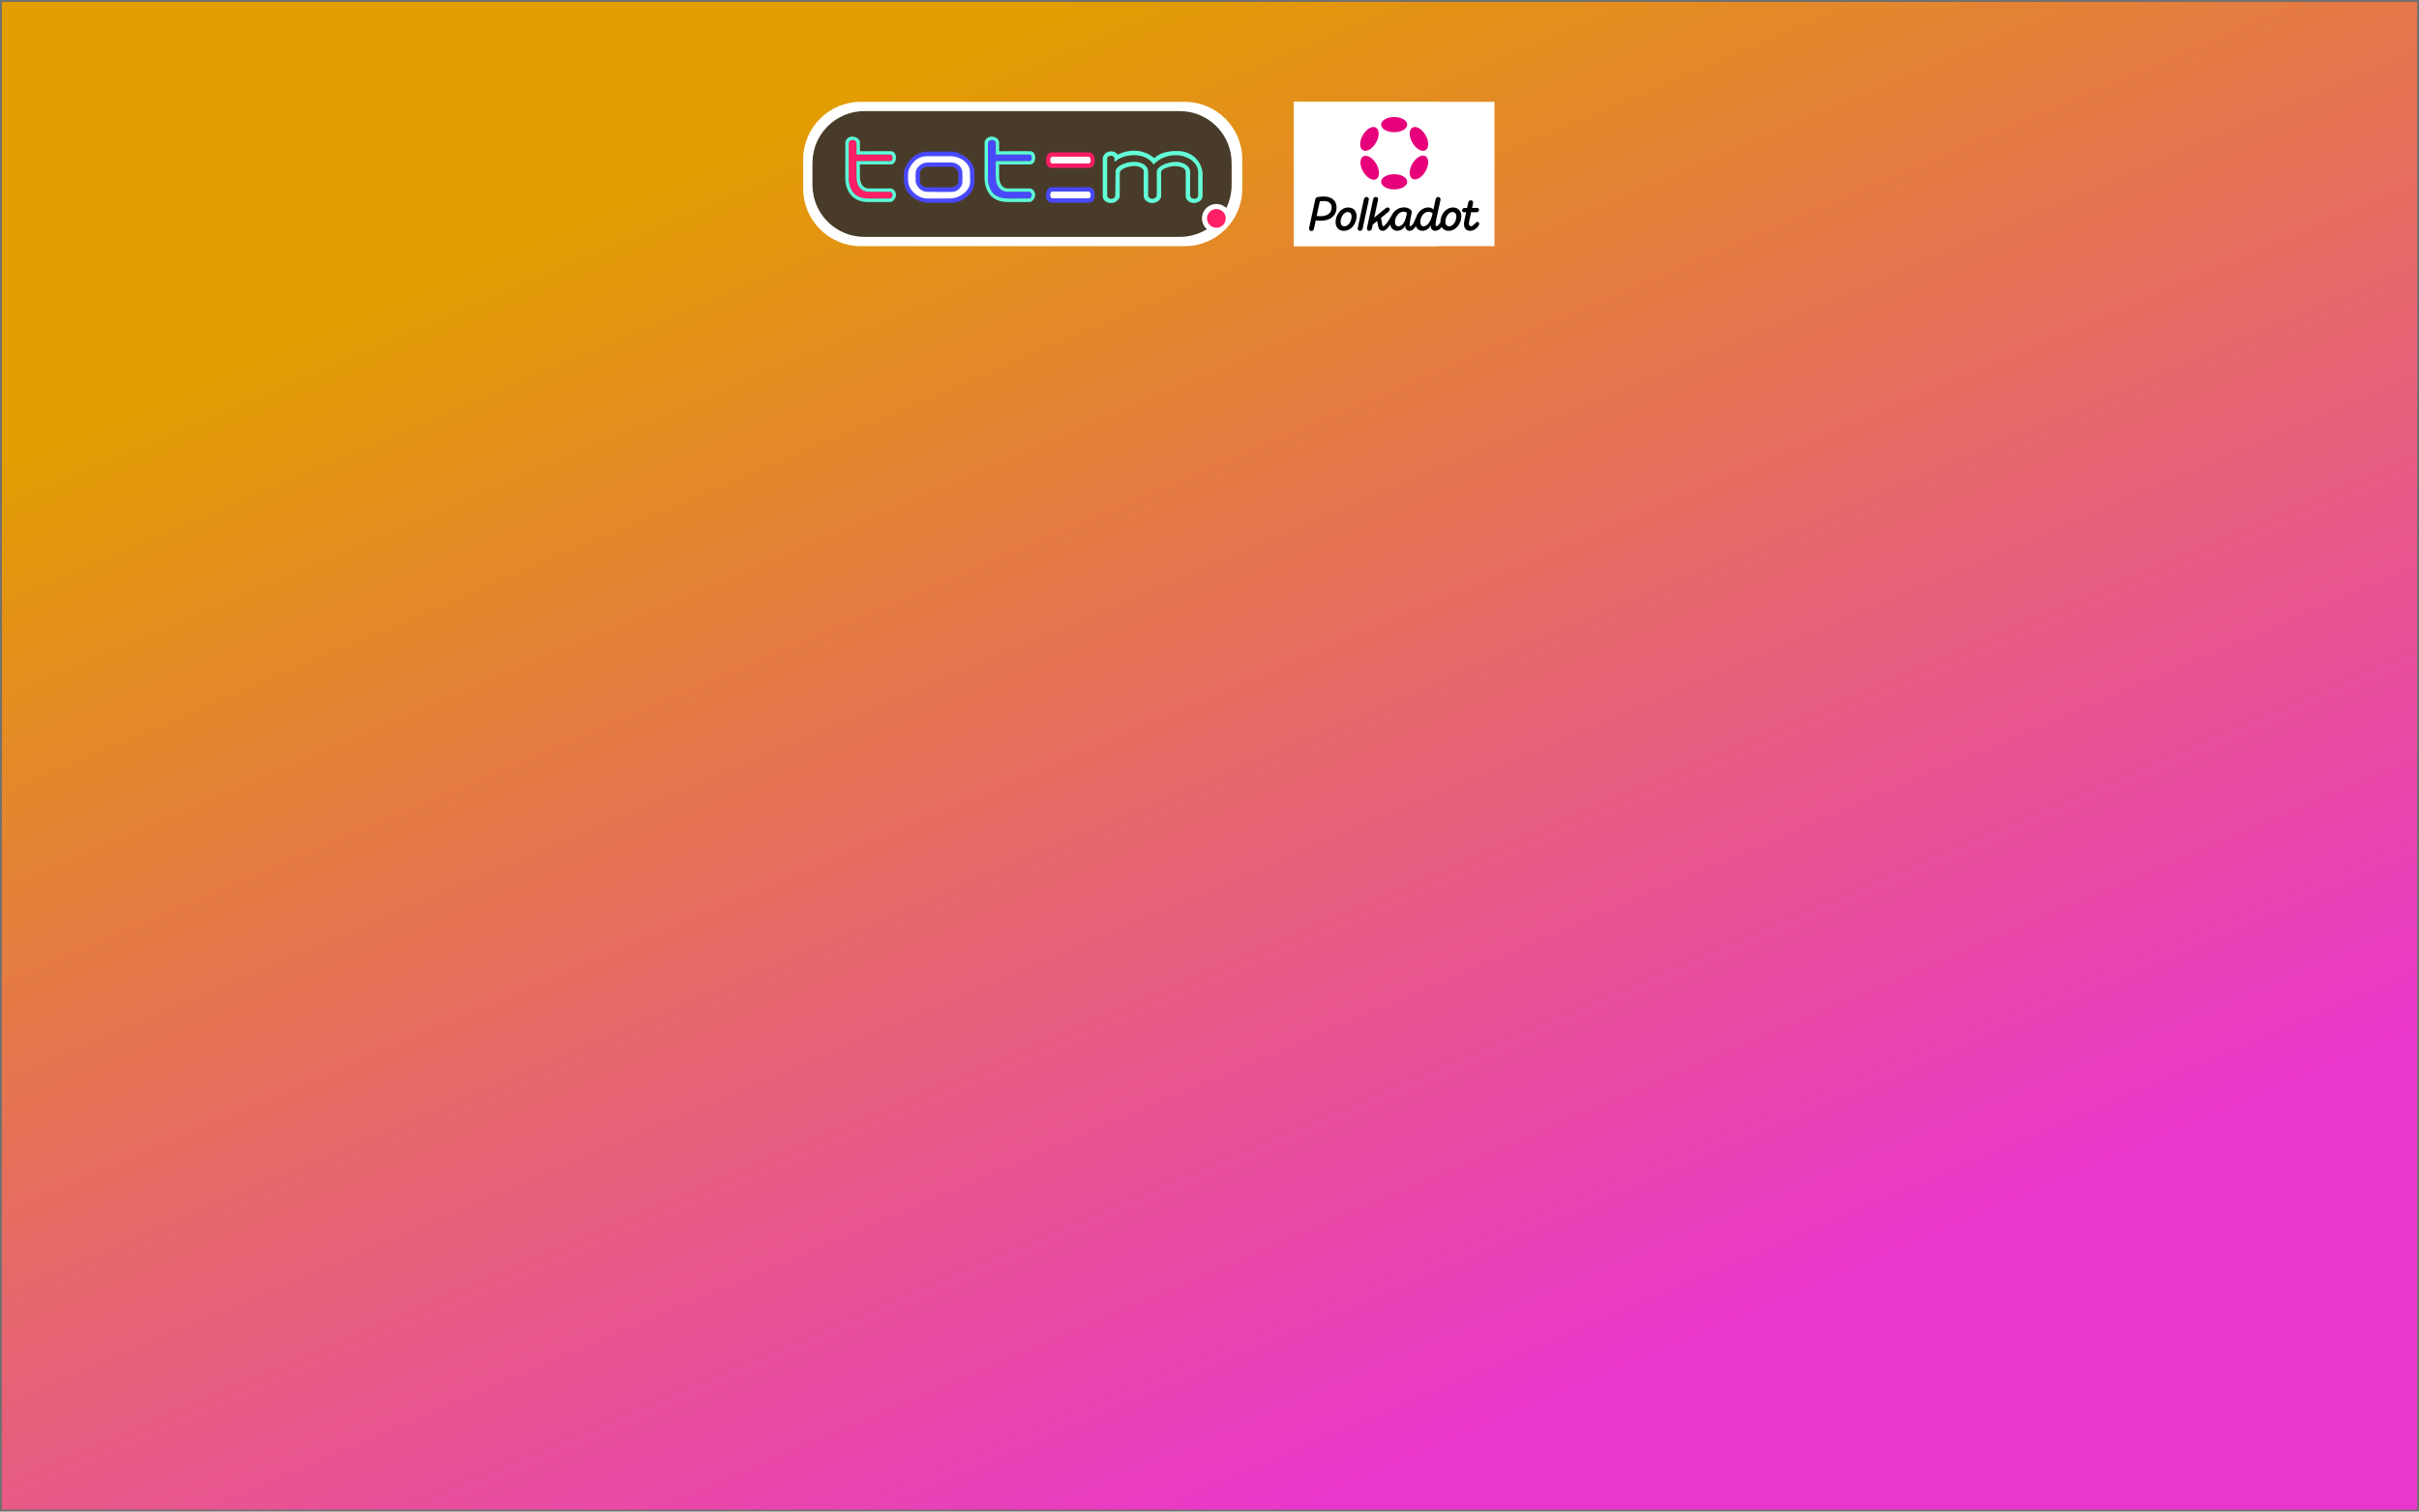
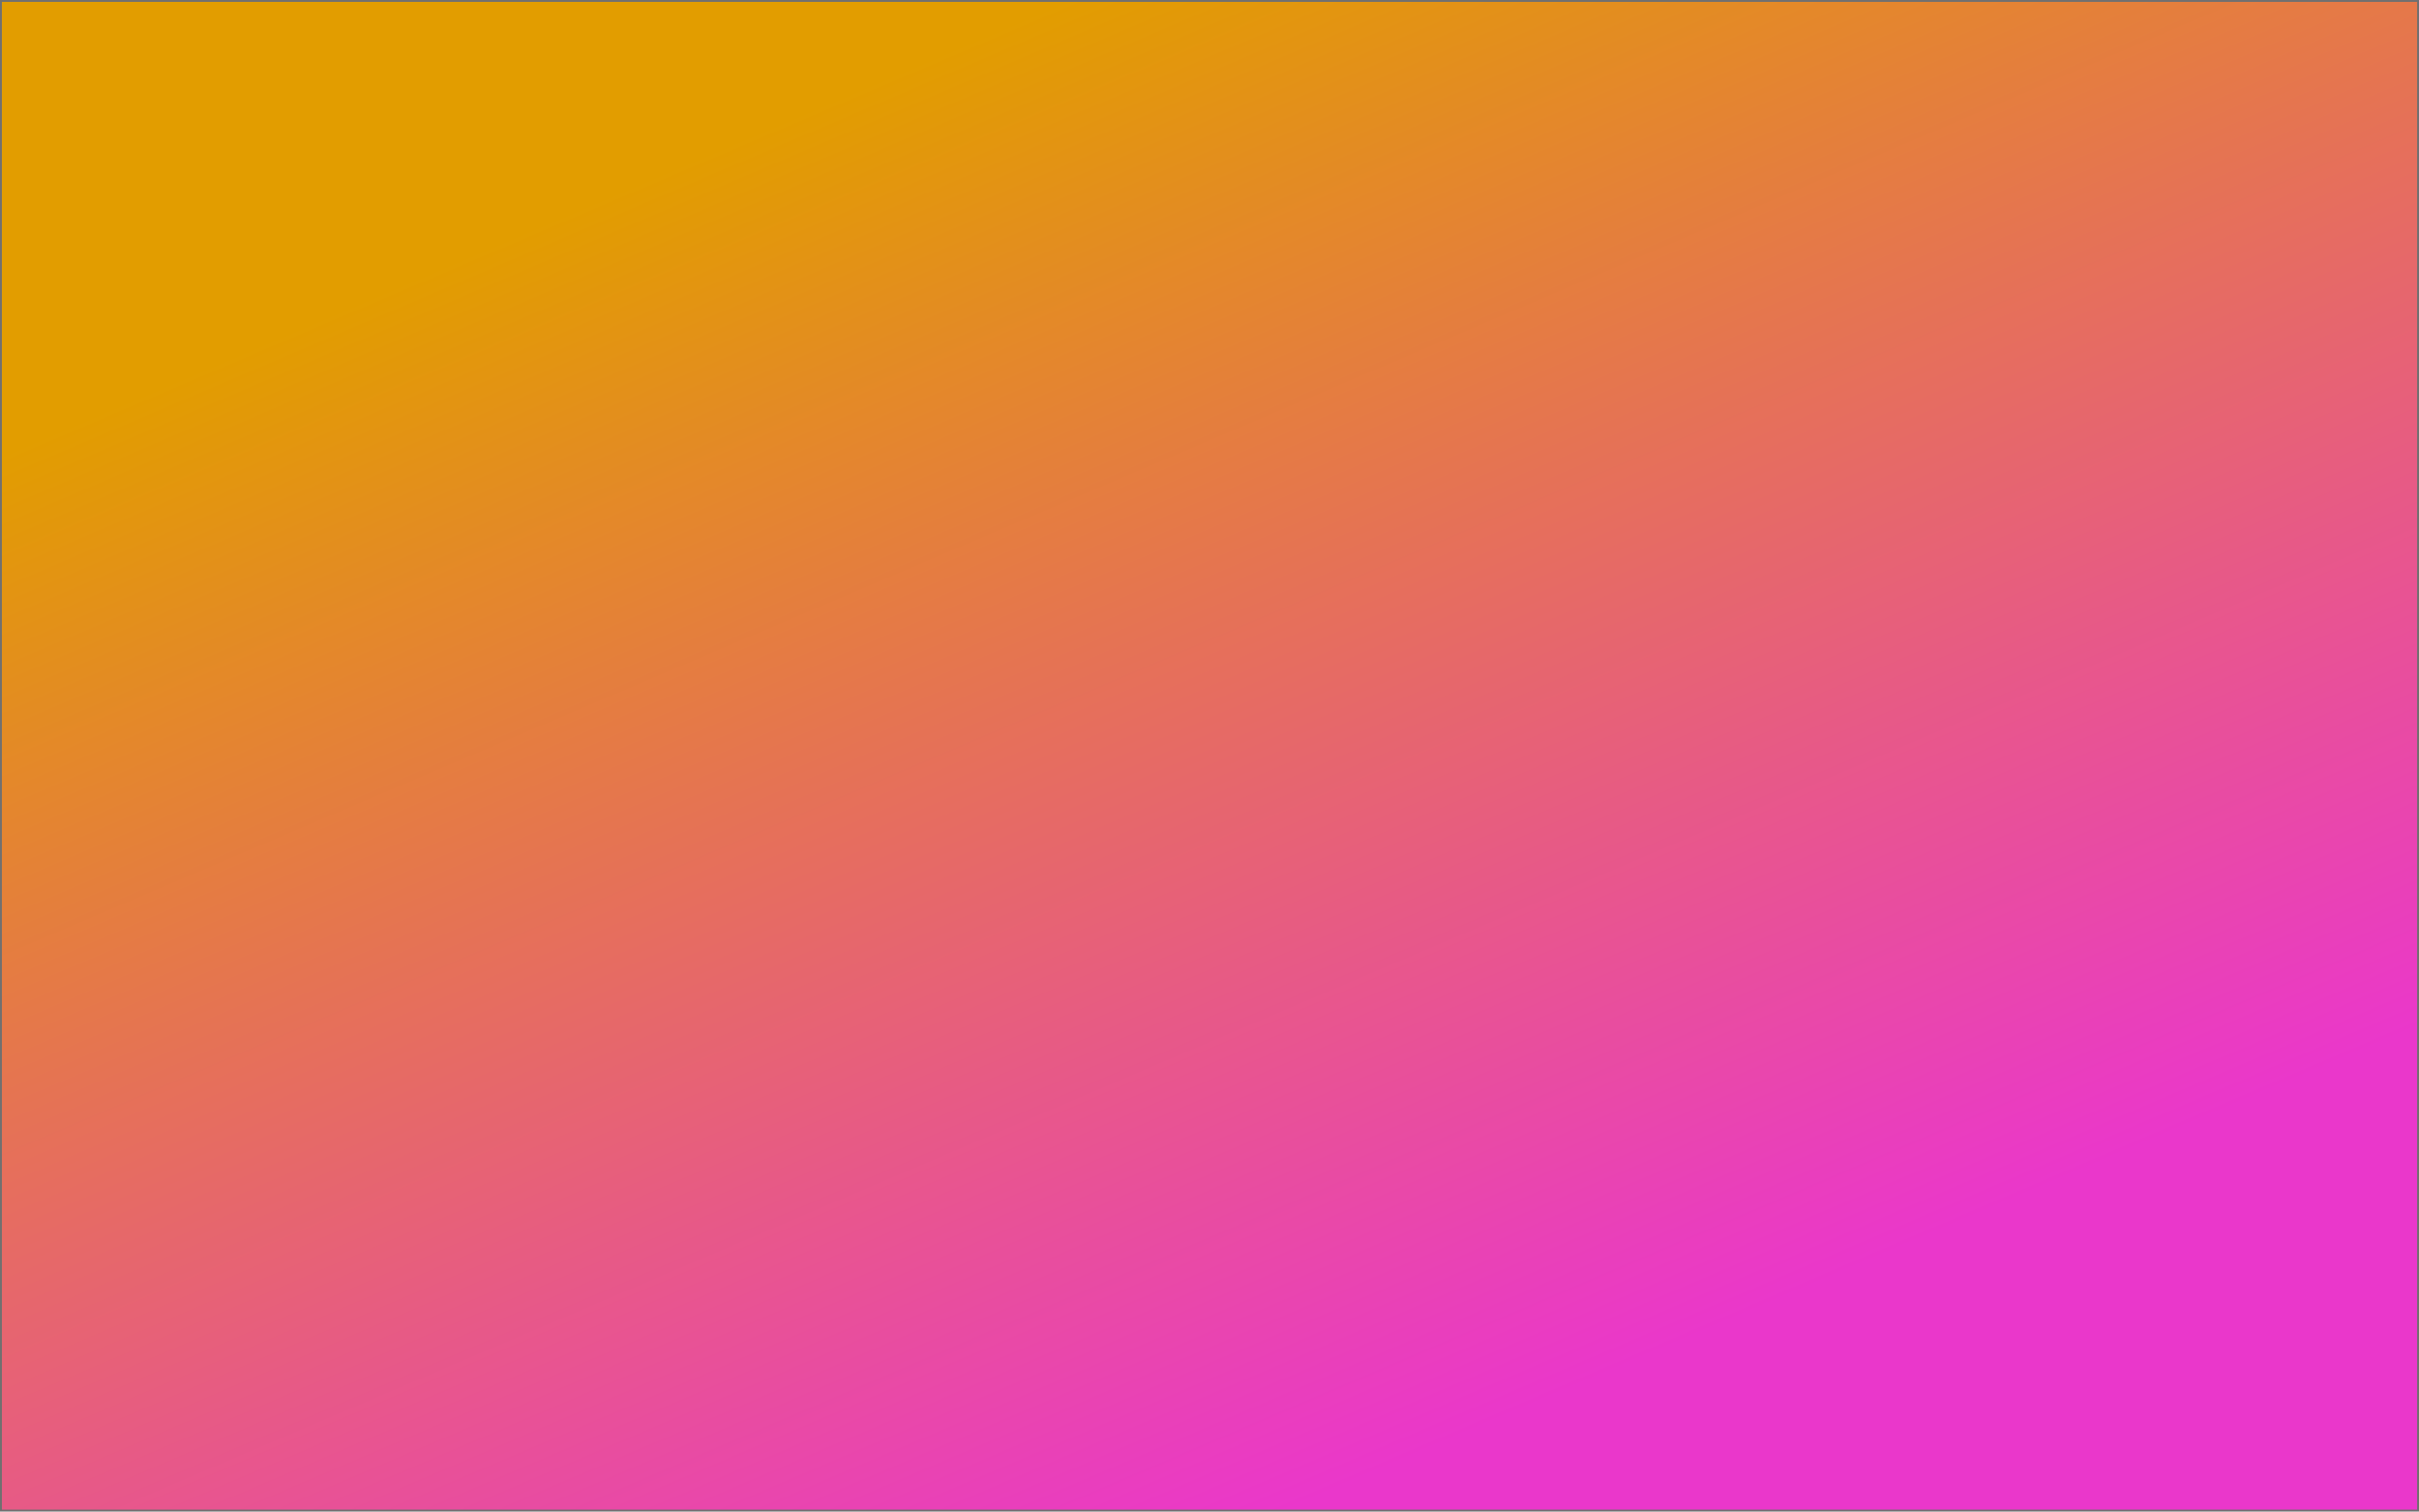
<svg xmlns="http://www.w3.org/2000/svg" width="1280" height="800" viewBox="0 0 1280 800">
  <defs>
    <linearGradient id="a" x1="0.131" y1="0.213" x2="0.628" y2="0.934" gradientUnits="objectBoundingBox">
      <stop offset="0" stop-color="#e29d00" />
      <stop offset="1" stop-color="#ea37cb" />
    </linearGradient>
  </defs>
  <g fill="url(#a)">
    <path d="M 1279.5 799.5 L 0.5 799.5 L 0.5 0.5 L 1279.5 0.5 L 1279.5 799.5 Z" stroke="none" />
    <path d="M 1 1 L 1 799 L 1279 799 L 1279 1 L 1 1 M 0 0 L 1280 0 L 1280 800 L 0 800 L 0 0 Z" stroke="none" fill="#707070" />
  </g>
-   <g transform="translate(165 -52)">
-     <g transform="translate(519.658 105.896)">
-       <rect width="76.352" height="76.352" fill="#fff" />
-       <rect width="106.13" height="76.387" fill="#fff" />
-       <g transform="translate(8.037 8.037)">
-         <path d="M218.143,1311.85a15.219,15.219,0,0,0-3.295.324,1.377,1.377,0,0,0-1.148,1.3l-3.17,14.628a4.962,4.962,0,0,0-.1.8,1.14,1.14,0,0,0,1.248,1.2c.849,0,1.2-.549,1.375-1.4l.9-4.168a21.153,21.153,0,0,0,2.621.15c5.167,0,8.387-2.8,8.387-7.014C224.957,1313.972,222.386,1311.85,218.143,1311.85Zm-1.7,10.432a15.422,15.422,0,0,1-2-.1l1.673-7.763a14.825,14.825,0,0,1,2.1-.174c2.745,0,4.143,1.3,4.143,3.444C222.361,1320.436,220.364,1322.282,216.445,1322.282Z" transform="translate(-210.43 -1269.783)" />
-         <path d="M2339.127,1376.139c-.424,0-.7.25-1.222.824-.923.948-1.5,1.473-2.221,1.473-.649,0-1-.524-1-1.375a9.1,9.1,0,0,1,.225-1.672l.924-4.343h2.771a1.274,1.274,0,0,0,1.4-1.4c0-.5-.325-.874-1.073-.874h-2.6l.449-2.021a5.232,5.232,0,0,0,.1-.824,1.153,1.153,0,0,0-1.248-1.2c-.824,0-1.2.549-1.373,1.4l-.573,2.646h-1.173a1.282,1.282,0,0,0-1.423,1.4c0,.5.35.874,1.1.874h1.023l-.923,4.293a10.378,10.378,0,0,0-.225,2.047c0,2.021,1.048,3.494,3.295,3.494a5.114,5.114,0,0,0,3.32-1.423,3.9,3.9,0,0,0,1.473-2.271A1.034,1.034,0,0,0,2339.127,1376.139Z" transform="translate(-2250.095 -1320.643)" />
-         <path d="M890.043,1320.238a1.16,1.16,0,0,0-1.273-1.2c-.824,0-1.2.549-1.375,1.4l-3.12,14.5a3.218,3.218,0,0,0-.125.8,1.153,1.153,0,0,0,1.248,1.2c.849,0,1.222-.549,1.4-1.4l3.12-14.5A5.008,5.008,0,0,0,890.043,1320.238Z" transform="translate(-858.418 -1276.698)" />
-         <path d="M1057.776,1324.533c-3.994,0-6.714,3.969-6.714,7.738,0,.071,0,.141,0,.21-.626.951-1.427,1.937-1.976,1.937-.4,0-.549-.374-.549-.948a16.2,16.2,0,0,1,.424-2.9l2.072-9.587a4.965,4.965,0,0,0,.1-.8,1.14,1.14,0,0,0-1.248-1.2c-.849,0-1.2.549-1.375,1.4l-1.123,5.192a3.659,3.659,0,0,0-2.8-1.048c-2.652,0-5.32,2.042-6.36,5.173-1.146,2.96-2.168,4.711-2.975,4.711-.3,0-.474-.25-.474-.674a44.512,44.512,0,0,1,1-5.767,5.813,5.813,0,0,0,.15-1.1c0-1.1-1.822-2.4-4.193-2.4a7.332,7.332,0,0,0-6.471,4.316c-1.85,3.268-3.547,5.617-4.387,5.617-.375,0-.5-.474-.6-.924l-.625-3.44,3.819-3.12a1.841,1.841,0,0,0,.8-1.273,1.061,1.061,0,0,0-1.123-1.123,2.207,2.207,0,0,0-1.348.649l-5.741,4.742,1.922-8.937a5.226,5.226,0,0,0,.125-.8,1.16,1.16,0,0,0-1.273-1.2c-.824,0-1.2.549-1.375,1.4l-3.12,14.5a3.222,3.222,0,0,0-.125.8,1.153,1.153,0,0,0,1.248,1.2c.849,0,1.222-.549,1.4-1.4l.4-1.871,2.346-1.9.573,2.9c.225,1.148.823,2.271,2.371,2.271s2.75-1.406,3.964-3.306a3.745,3.745,0,0,0,3.748,3.306,4.727,4.727,0,0,0,4.194-2.746v.05c0,1.623.823,2.7,2.271,2.7,1.309,0,2.4-.789,3.367-2.467a3.621,3.621,0,0,0,3.5,2.467,4.964,4.964,0,0,0,4.392-2.92v.15c0,1.8.9,2.771,2.371,2.771a4.292,4.292,0,0,0,3.348-1.984,4.106,4.106,0,0,0,3.74,1.984c3.994,0,6.714-3.969,6.714-7.762C1062.169,1326.455,1060.545,1324.533,1057.776,1324.533Zm-24.887,5.067c-.726,3.12-2.271,4.892-4.019,4.892-1.173,0-1.822-.9-1.822-2.246,0-2.646,1.922-5.491,4.493-5.491a3.471,3.471,0,0,1,1.9.549Zm13.9-1.323c-.8,3.669-2.621,6.215-4.618,6.215-1.1,0-1.747-.849-1.747-2.246,0-2.671,1.847-5.441,4.318-5.441a3.413,3.413,0,0,1,2.2.749Zm8.96,6.215c-1.448,0-2.046-1.048-2.046-2.371,0-2.421,1.672-5.192,3.769-5.192,1.448,0,2.047,1.048,2.047,2.371C1059.522,1331.747,1057.849,1334.492,1055.752,1334.492Z" transform="translate(-981.597 -1276.65)" />
-         <path d="M584.414,1464.12c-3.994,0-6.714,3.969-6.714,7.738,0,2.7,1.622,4.618,4.392,4.618,3.994,0,6.714-3.969,6.714-7.762C588.807,1466.042,587.183,1464.12,584.414,1464.12Zm-2.022,9.959c-1.448,0-2.047-1.048-2.047-2.371,0-2.421,1.672-5.192,3.769-5.192,1.448,0,2.046,1.048,2.046,2.371C586.161,1471.334,584.489,1474.079,582.393,1474.079Z" transform="translate(-563.673 -1416.237)" />
-         <ellipse cx="6.906" cy="4.018" rx="6.906" ry="4.018" transform="translate(38.122)" fill="#e6007a" />
-         <ellipse cx="6.906" cy="4.018" rx="6.906" ry="4.018" transform="translate(38.122 30.268)" fill="#e6007a" />
-         <ellipse cx="6.906" cy="4.018" rx="6.906" ry="4.018" transform="translate(24.989 15.557) rotate(-60)" fill="#e6007a" />
-         <ellipse cx="6.906" cy="4.018" rx="6.906" ry="4.018" transform="translate(51.201 30.691) rotate(-60)" fill="#e6007a" />
-         <ellipse cx="4.032" cy="6.93" rx="4.032" ry="6.93" transform="translate(25.132 22.858) rotate(-29.887)" fill="#e6007a" />
-         <ellipse cx="4.018" cy="6.906" rx="4.018" ry="6.906" transform="translate(51.201 7.614) rotate(-30)" fill="#e6007a" />
-       </g>
-     </g>
-     <g transform="translate(260 105.896)">
-       <g transform="translate(0)">
-         <path d="M30.488,0h171.38a30.488,30.488,0,0,1,30.488,30.488V45.9a30.488,30.488,0,0,1-30.487,30.487H30.488A30.488,30.488,0,0,1,0,45.9V30.488A30.488,30.488,0,0,1,30.488,0Z" fill="#fff" />
-         <path d="M194.322,66.563H27.473A27.691,27.691,0,0,1,21.93,66,27.47,27.47,0,0,1,.558,44.627,27.677,27.677,0,0,1,0,39.09V27.472A27.69,27.69,0,0,1,.559,21.93,27.464,27.464,0,0,1,21.936.558,27.676,27.676,0,0,1,27.473,0H194.322a27.691,27.691,0,0,1,5.542.559,27.464,27.464,0,0,1,21.372,21.377,27.675,27.675,0,0,1,.558,5.536V39.09a27.616,27.616,0,0,1-.735,6.342,27.324,27.324,0,0,1-2.094,5.816A7.614,7.614,0,1,0,208.709,62.5a27.347,27.347,0,0,1-14.388,4.066Z" transform="translate(4.913 4.913)" fill="#493b29" />
-       </g>
-       <g transform="translate(22.297 18.42)">
-         <g transform="translate(0 0)">
-           <path d="M294.127,191.431v6.109s17.538-.023,18.051,0,.987.652,1,1.626-.329,1.811-1,1.833-18.051,0-18.051,0-.121,3.859,0,8.806,2.853,7.466,6.545,7.429,10.62-.014,11.185,0a1.776,1.776,0,0,1,1.333,1.755c-.031.9-.677,1.837-1.215,1.837s-2.306-.01-11.3,0-10.7-6.121-10.7-11.02-.017-17.833,0-18.372.47-1.642,2.16-1.642A1.848,1.848,0,0,1,294.127,191.431Z" transform="translate(-288.175 -188.056)" fill="#ff1f66" />
-           <path d="M12.194,34.6c-3.743,0-6.705-1.1-8.806-3.27a10.987,10.987,0,0,1-2.033-2.985,14.116,14.116,0,0,1-1-2.975,15.916,15.916,0,0,1-.329-2.285c-.039-.565-.03-.91-.03-.914C0,22,.048,4.3.025,3.171A2.543,2.543,0,0,1,.251,2.153,3.58,3.58,0,0,1,.978,1.076,3.626,3.626,0,0,1,3.646,0h.071A4.954,4.954,0,0,1,5.41.313a4.081,4.081,0,0,1,1.249.745,3.372,3.372,0,0,1,.776.978A2.26,2.26,0,0,1,7.7,3.047c0,1.243,0,4.531,0,4.67h.141C9.874,7.713,15.027,7.7,19,7.7c2.821,0,4.534,0,5.092.012a2.581,2.581,0,0,1,1.22.3,2.413,2.413,0,0,1,.833.77,3.463,3.463,0,0,1,.478,1.091,5.072,5.072,0,0,1,.152,1.267,4.9,4.9,0,0,1-.17,1.287,3.861,3.861,0,0,1-.506,1.136,2.663,2.663,0,0,1-.838.817,2.345,2.345,0,0,1-1.168.33c-.906.02-5.228.025-8.7.025-3.856,0-7.541-.005-7.7-.005v6.742a8.164,8.164,0,0,0,.16,1.5,7.72,7.72,0,0,0,.657,1.985,4.66,4.66,0,0,0,1.42,1.73,3.821,3.821,0,0,0,1.079.54,4.544,4.544,0,0,0,1.37.2h.055c1.233-.012,2.672-.019,4.4-.019,1.84,0,3.594.007,5,.012h.005c.871,0,1.556.006,2,.006a2.45,2.45,0,0,1,1.2.315,3.106,3.106,0,0,1,.933.813,3.945,3.945,0,0,1,.6,1.108,3.663,3.663,0,0,1,.215,1.2,3.551,3.551,0,0,1-.256,1.248,5,5,0,0,1-.673,1.206,3.909,3.909,0,0,1-.947.91,2.392,2.392,0,0,1-.532.265,1.69,1.69,0,0,1-.546.1h-.678C22.662,34.6,21.586,34.6,12.194,34.6Zm7.11-1.841c2.417,0,3.547,0,4.091,0h.4a.709.709,0,0,0,.412-.161,1.73,1.73,0,0,0,.385-.421,2.567,2.567,0,0,0,.29-.589,2.307,2.307,0,0,0,.127-.665,1.663,1.663,0,0,0-.143-.719,2.075,2.075,0,0,0-.392-.594,1.251,1.251,0,0,0-.8-.441c-.326-.008-2.911-.02-5.812-.02-1.541,0-3.723,0-5.373.02h-.081A6,6,0,0,1,7.856,27.3,6.667,6.667,0,0,1,6.5,24.977a10.524,10.524,0,0,1-.547-3.232c-.063-2.556-.058-4.813-.045-6.258.015-1.565.045-2.538.045-2.548.044,0,7.737.009,13.073.009,3.1,0,4.78,0,4.978-.009a.884.884,0,0,0,.755-.56A2.834,2.834,0,0,0,25,11.106a2.614,2.614,0,0,0-.089-.66,1.8,1.8,0,0,0-.223-.507,1.132,1.132,0,0,0-.317-.329A.726.726,0,0,0,24,9.482c-.151-.007-1.8-.01-4.907-.01-5.187,0-12.817.01-13.14.01h0V3.374a1.755,1.755,0,0,0-.365-.918,1.737,1.737,0,0,0-.608-.5,2.268,2.268,0,0,0-1.026-.221A2.832,2.832,0,0,0,2.9,1.912a1.84,1.84,0,0,0-.659.437,1.675,1.675,0,0,0-.346.539,1.484,1.484,0,0,0-.107.485c-.012.374-.008,6.616,0,12.123,0,2.433,0,4.73,0,6.249a12.344,12.344,0,0,0,1.975,7.346A7.981,7.981,0,0,0,5.149,30.57a8.438,8.438,0,0,0,1.868,1.162,10.8,10.8,0,0,0,2.42.761,15.916,15.916,0,0,0,3.037.273H12.5C15.149,32.761,17.44,32.761,19.3,32.761Z" transform="translate(0.002 0.002)" fill="#5cffd9" />
-           <g transform="translate(31.013 7.905)">
-             <path d="M25.136,27.086H12.459a11.632,11.632,0,0,1-3.267-.6A15.642,15.642,0,0,1,5.053,24.48,11.866,11.866,0,0,1,1.5,20.724,11.4,11.4,0,0,1,0,14.888V11.349A8.727,8.727,0,0,1,1,7.812,15.366,15.366,0,0,1,3.9,3.741,12.043,12.043,0,0,1,12.459,0H25.143a10.572,10.572,0,0,1,3.7.8,16.6,16.6,0,0,1,3.976,2.226A14.515,14.515,0,0,1,34.57,4.589,11.527,11.527,0,0,1,35.99,6.411a8.033,8.033,0,0,1,1.3,4.282V16.73a7.461,7.461,0,0,1-.9,3.275,13.037,13.037,0,0,1-2.516,3.377A13.883,13.883,0,0,1,32.1,24.846a13.111,13.111,0,0,1-2.071,1.176,11.813,11.813,0,0,1-4.889,1.064ZM12.415,8.022a4.076,4.076,0,0,0-1.661.349,4.3,4.3,0,0,0-1.233.83A3.057,3.057,0,0,0,8.49,11.013c0,.228,0,.594,0,1.03V15.7a3.178,3.178,0,0,0,.959,2.112,3.543,3.543,0,0,0,1.193.781,4.728,4.728,0,0,0,1.773.318H24.738a4.378,4.378,0,0,0,3.028-1.018,3.047,3.047,0,0,0,.74-1.031,2.89,2.89,0,0,0,.243-1.162c.04,0,.009-3.516,0-3.945V11.7a3.42,3.42,0,0,0-.22-1.138,4.32,4.32,0,0,0-.667-1.2,3.383,3.383,0,0,0-2.717-1.336Z" transform="translate(0.002)" fill="#4849fb" />
-             <path d="M13.237,22.4c-1.343,0-2.407-.008-3.349-.026A9.75,9.75,0,0,1,6.1,21.425,11.312,11.312,0,0,1,2.955,19.2,10.711,10.711,0,0,1,.813,16.159a7.958,7.958,0,0,1-.775-3.406,3.765,3.765,0,0,0-.019-.531A25.211,25.211,0,0,1,.038,9.2,7.816,7.816,0,0,1,.826,6.174,11.4,11.4,0,0,1,2.881,3.188,9.706,9.706,0,0,1,9.89,0H22.161a12.746,12.746,0,0,1,4.046.653A11.434,11.434,0,0,1,29.56,2.412a8.757,8.757,0,0,1,2.3,2.567,6.354,6.354,0,0,1,.883,3.079c.04,2.3.07,2.957.094,3.485.021.455.037.813.052,2.074a7.5,7.5,0,0,1-2.426,5.219,12.177,12.177,0,0,1-3.739,2.54,11.46,11.46,0,0,1-4.56.992c-2,0-3.786.008-5.358.015h0C15.528,22.391,14.328,22.4,13.237,22.4ZM9.938,3.369a5.264,5.264,0,0,0-2.324.558A6.913,6.913,0,0,0,5.736,5.3,5.631,5.631,0,0,0,4,8.749c-.026,2.045-.035,3.012,0,4.519a4.351,4.351,0,0,0,.391,1.491,7.533,7.533,0,0,0,1.119,1.817A6.516,6.516,0,0,0,7.37,18.128a5.621,5.621,0,0,0,2.6.7c1.411.034,5.067.116,8.53.116,2.4,0,4.179-.038,5.3-.116a4.824,4.824,0,0,0,2.009-.6,5.786,5.786,0,0,0,1.547-1.251,6.191,6.191,0,0,0,1-1.549,4.019,4.019,0,0,0,.38-1.488c.041-1.47.116-4.207,0-5.366a5.1,5.1,0,0,0-2.026-3.911,6.407,6.407,0,0,0-3.437-1.3c-.606-.032-2.074-.048-4.364-.048-3.884,0-8.893.048-8.946.048H9.936Z" transform="translate(2.173 2.45)" fill="#fff" />
-           </g>
-           <g transform="translate(73.686)">
-             <path d="M294.127,191.431v6.109s17.538-.023,18.051,0,.987.652,1,1.626-.329,1.811-1,1.833-18.051,0-18.051,0-.121,3.859,0,8.806,2.853,7.466,6.545,7.429,10.62-.014,11.185,0a1.776,1.776,0,0,1,1.333,1.755c-.031.9-.677,1.837-1.215,1.837s-2.306-.01-11.3,0-10.7-6.121-10.7-11.02-.017-17.833,0-18.372.47-1.642,2.16-1.642A1.848,1.848,0,0,1,294.127,191.431Z" transform="translate(-288.175 -188.056)" fill="#4849fb" />
-             <path d="M12.194,34.6c-3.743,0-6.705-1.1-8.806-3.27a10.987,10.987,0,0,1-2.033-2.985,14.116,14.116,0,0,1-1-2.975,15.916,15.916,0,0,1-.329-2.285c-.039-.565-.03-.91-.03-.914C0,22,.048,4.3.025,3.171A2.543,2.543,0,0,1,.251,2.153,3.58,3.58,0,0,1,.978,1.076,3.626,3.626,0,0,1,3.646,0h.071A4.954,4.954,0,0,1,5.41.313a4.081,4.081,0,0,1,1.249.745,3.372,3.372,0,0,1,.776.978A2.26,2.26,0,0,1,7.7,3.047c0,1.243,0,4.531,0,4.67h.141C9.874,7.713,15.027,7.7,19,7.7c2.821,0,4.534,0,5.092.012a2.581,2.581,0,0,1,1.22.3,2.413,2.413,0,0,1,.833.77,3.463,3.463,0,0,1,.478,1.091,5.072,5.072,0,0,1,.152,1.267,4.9,4.9,0,0,1-.17,1.287,3.861,3.861,0,0,1-.506,1.136,2.663,2.663,0,0,1-.838.817,2.345,2.345,0,0,1-1.168.33c-.906.02-5.228.025-8.7.025-3.856,0-7.541-.005-7.7-.005v6.742a8.164,8.164,0,0,0,.16,1.5,7.72,7.72,0,0,0,.657,1.985,4.66,4.66,0,0,0,1.42,1.73,3.821,3.821,0,0,0,1.079.54,4.544,4.544,0,0,0,1.37.2h.055c1.233-.012,2.672-.019,4.4-.019,1.84,0,3.594.007,5,.012h.005c.871,0,1.556.006,2,.006a2.45,2.45,0,0,1,1.2.315,3.106,3.106,0,0,1,.933.813,3.945,3.945,0,0,1,.6,1.108,3.663,3.663,0,0,1,.215,1.2,3.551,3.551,0,0,1-.256,1.248,5,5,0,0,1-.673,1.206,3.909,3.909,0,0,1-.947.91,2.392,2.392,0,0,1-.532.265,1.69,1.69,0,0,1-.546.1h-.678C22.662,34.6,21.586,34.6,12.194,34.6Zm7.11-1.841c2.417,0,3.547,0,4.091,0h.4a.709.709,0,0,0,.412-.161,1.73,1.73,0,0,0,.385-.421,2.567,2.567,0,0,0,.29-.589,2.307,2.307,0,0,0,.127-.665,1.663,1.663,0,0,0-.143-.719,2.075,2.075,0,0,0-.392-.594,1.251,1.251,0,0,0-.8-.441c-.326-.008-2.911-.02-5.812-.02-1.541,0-3.723,0-5.373.02h-.081A6,6,0,0,1,7.856,27.3,6.667,6.667,0,0,1,6.5,24.977a10.524,10.524,0,0,1-.547-3.232c-.063-2.556-.058-4.813-.045-6.258.015-1.565.045-2.538.045-2.548.044,0,7.737.009,13.073.009,3.1,0,4.78,0,4.978-.009a.884.884,0,0,0,.755-.56A2.834,2.834,0,0,0,25,11.106a2.614,2.614,0,0,0-.089-.66,1.8,1.8,0,0,0-.223-.507,1.132,1.132,0,0,0-.317-.329A.726.726,0,0,0,24,9.482c-.151-.007-1.8-.01-4.907-.01-5.187,0-12.817.01-13.14.01h0V3.374a1.755,1.755,0,0,0-.365-.918,1.737,1.737,0,0,0-.608-.5,2.268,2.268,0,0,0-1.026-.221A2.832,2.832,0,0,0,2.9,1.912a1.84,1.84,0,0,0-.659.437,1.675,1.675,0,0,0-.346.539,1.484,1.484,0,0,0-.107.485c-.012.374-.008,6.616,0,12.123,0,2.433,0,4.73,0,6.249a12.344,12.344,0,0,0,1.975,7.346A7.981,7.981,0,0,0,5.149,30.57a8.438,8.438,0,0,0,1.868,1.162,10.8,10.8,0,0,0,2.42.761,15.916,15.916,0,0,0,3.037.273H12.5C15.149,32.761,17.44,32.761,19.3,32.761Z" transform="translate(0.002 0.002)" fill="#5cffd9" />
-           </g>
-           <g transform="translate(106.199 8.329)">
-             <g transform="translate(0 18.421)">
-               <path d="M17.263,8.21c-3.449,0-7.615,0-10.656,0H3.134A2.76,2.76,0,0,1,.667,6.962,4.787,4.787,0,0,1,0,4.285a5.9,5.9,0,0,1,.68-2.859A2.927,2.927,0,0,1,1.644.4,2.77,2.77,0,0,1,3.133,0c.08,0,8.04.006,13.846.006,3.412,0,5.424,0,5.983-.005h.015a2.386,2.386,0,0,1,2.087,1.336,5.069,5.069,0,0,1,.673,2.457,7.385,7.385,0,0,1-.47,2.762A2.4,2.4,0,0,1,22.961,8.2C22.238,8.208,20.322,8.21,17.263,8.21ZM3.112,2.292c-.218,0-.442.212-.614.581A3.179,3.179,0,0,0,2.226,4.13a2.375,2.375,0,0,0,.512,1.575.527.527,0,0,0,.364.182h.014c.226-.009,4.787-.01,7.485-.01,5.6,0,11.933.005,12.11.01h.006a.812.812,0,0,0,.571-.435,2.386,2.386,0,0,0,.34-1.322,2.432,2.432,0,0,0-.369-1.36.974.974,0,0,0-.7-.477c-.132,0-1.894-.006-5.238-.006-5.658,0-14.121.006-14.2.006Z" transform="translate(0.009 0.001)" fill="#4849fb" />
-               <path d="M545.053,393.091c-.469,0-.878.935-.889,1.837s.432,1.774.889,1.757,19.286-.008,19.595,0,.918-.566.918-1.757-.626-1.823-1.073-1.837S545.053,393.091,545.053,393.091Z" transform="translate(-541.929 -390.797)" fill="#fff" />
-             </g>
-             <g transform="translate(0 0)">
-               <path d="M17.263,8.21c-3.449,0-7.615,0-10.656,0H3.134A2.76,2.76,0,0,1,.667,6.962,4.787,4.787,0,0,1,0,4.285a5.9,5.9,0,0,1,.68-2.859A2.927,2.927,0,0,1,1.644.4,2.77,2.77,0,0,1,3.133,0c.08,0,8.04.006,13.846.006,3.412,0,5.424,0,5.983-.005h.015a2.386,2.386,0,0,1,2.087,1.336,5.069,5.069,0,0,1,.673,2.457,7.385,7.385,0,0,1-.47,2.762A2.4,2.4,0,0,1,22.961,8.2C22.238,8.208,20.322,8.21,17.263,8.21ZM3.112,2.292c-.218,0-.442.212-.614.581A3.179,3.179,0,0,0,2.226,4.13a2.375,2.375,0,0,0,.512,1.575.527.527,0,0,0,.364.182h.014c.226-.009,4.787-.01,7.485-.01,5.6,0,11.933.005,12.11.01h.006a.812.812,0,0,0,.571-.435,2.386,2.386,0,0,0,.34-1.322,2.432,2.432,0,0,0-.369-1.36.974.974,0,0,0-.7-.477c-.132,0-1.894-.006-5.238-.006-5.658,0-14.121.006-14.2.006Z" transform="translate(0.009 0.001)" fill="#fd1d66" />
-               <path d="M545.053,393.091c-.469,0-.878.935-.889,1.837s.432,1.774.889,1.757,19.286-.008,19.595,0,.918-.566.918-1.757-.626-1.823-1.073-1.837S545.053,393.091,545.053,393.091Z" transform="translate(-541.929 -390.797)" fill="#fff" />
-             </g>
-           </g>
-           <g transform="translate(136.221 7.44)">
-             <path d="M670.625,393.367c-.013-.046.013-1.206,0-1.975s-1.151-1.309-1.887-1.317-1.985.437-1.994,1.317,0,18.062,0,19.541a1.981,1.981,0,0,0,1.994,1.957,2.068,2.068,0,0,0,2.324-1.957c-.013-1.585.134-9.388.142-12.435s5.322-4.879,8.62-5.129,8.365.673,8.61,5.129c.089,2.7,0,11.156,0,12.584s1.767,1.767,2.149,1.808,2.387-.364,2.426-1.957,0-10.328,0-12.435c.087-2.66,4.91-4.737,9.124-5.129s8.489,1.819,8.5,5.129c.013,2.029-.017,11.012,0,12.584s1.814,1.792,2.2,1.808a1.887,1.887,0,0,0,2.075-1.957c-.028-1.849,0-10.84,0-12.435-.433-5.962-7.24-8.7-11.435-8.7a16.173,16.173,0,0,0-12.163,4.914c-2.792-4.39-8.218-5.087-11.233-4.914a15.558,15.558,0,0,0-9.452,3.568Z" transform="translate(-664.42 -387.412)" fill="#493b29" />
-             <path d="M48.09,27.694h0a4.277,4.277,0,0,1-1.63-.324,4.473,4.473,0,0,1-1.324-.841,4.124,4.124,0,0,1-.9-1.162,2.978,2.978,0,0,1-.337-1.291c-.01-.833,0-3.212,0-5.732.006-2.9.013-5.908,0-7.192a2.085,2.085,0,0,0-.587-1.431,3.99,3.99,0,0,0-1.441-.929,10.739,10.739,0,0,0-3.763-.65c-.145,0-.29,0-.428.009a14.29,14.29,0,0,0-4.236.976,7.887,7.887,0,0,0-1.784.939,1.59,1.59,0,0,0-.766,1.086c-.037.732-.018,3.427,0,6.274.019,2.872.04,5.842,0,6.648a3.617,3.617,0,0,1-1.306,2.386,4.988,4.988,0,0,1-3.233,1.227h-.086a5.1,5.1,0,0,1-3.247-1.1,3.892,3.892,0,0,1-.964-1.155,3.075,3.075,0,0,1-.38-1.354c-.072-1.959-.072-11.489,0-13.244a1.7,1.7,0,0,0-.541-1.256,4.651,4.651,0,0,0-1.87-1.087,8.2,8.2,0,0,0-2.588-.412,7.9,7.9,0,0,0-1.1.076,16.005,16.005,0,0,0-4.381,1.214,5.275,5.275,0,0,0-1.583,1.09,2.109,2.109,0,0,0-.63,1.429c-.01.929,0,3.091.005,5.377v0c.01,2.993.021,6.088-.005,6.811a2.625,2.625,0,0,1-.343,1.1,4.838,4.838,0,0,1-.907,1.184A4.894,4.894,0,0,1,6.35,27.3a4.375,4.375,0,0,1-1.8.388H4.433A6.185,6.185,0,0,1,2.6,27.379a4.361,4.361,0,0,1-1.4-.767,3.357,3.357,0,0,1-.89-1.132A3.229,3.229,0,0,1,0,24.075V4.02a4.045,4.045,0,0,1,.656-1.8A3.85,3.85,0,0,1,2.041.96,5.622,5.622,0,0,1,4.631.348a4.174,4.174,0,0,1,2.049.6A3.024,3.024,0,0,1,7.864,2.094,22.916,22.916,0,0,1,12.44.465,18.512,18.512,0,0,1,16.653,0c.2,0,.407,0,.611.008a16.316,16.316,0,0,1,5.129,1.058,13.791,13.791,0,0,1,4.771,2.89c.281-.191.554-.393.842-.606a13.39,13.39,0,0,1,3.765-2.119A23.423,23.423,0,0,1,39.5.183c.214,0,.435,0,.654,0a14.108,14.108,0,0,1,5.5,1.3,12.461,12.461,0,0,1,3.959,2.946,12.684,12.684,0,0,1,2.392,3.9,11.648,11.648,0,0,1,.8,4.155c0,2.414.007,4.549.014,6.433v0c.008,2.265.015,4.056,0,5.152a3.24,3.24,0,0,1-1.369,2.507A5.648,5.648,0,0,1,48.3,27.691ZM4.3,2.663a2.782,2.782,0,0,0-1.261.332,1.2,1.2,0,0,0-.714.985c-.009.893,0,18,0,19.541a1.935,1.935,0,0,0,1.994,1.957c.049,0,.1.008.159.008a2.454,2.454,0,0,0,1.66-.66,1.76,1.76,0,0,0,.5-1.3c-.008-.8.027-3.224.064-5.786v-.006c.036-2.529.074-5.144.078-6.644a3.042,3.042,0,0,1,.885-2.053A7.444,7.444,0,0,1,9.857,7.469,15.905,15.905,0,0,1,15.4,5.955c.326-.024.661-.037,1-.037a10.961,10.961,0,0,1,4.938,1.073,5.228,5.228,0,0,1,1.849,1.587,4.747,4.747,0,0,1,.828,2.506c.066,1.982.032,7.115.012,10.182-.008,1.129-.013,2.02-.012,2.4a1.459,1.459,0,0,0,.284.879,1.969,1.969,0,0,0,.649.545,3.549,3.549,0,0,0,1.216.383h.058a3.177,3.177,0,0,0,1.355-.407,1.826,1.826,0,0,0,1.011-1.551c.028-1.17.015-6.253.006-9.616v-.008c0-1.209-.006-2.254-.006-2.812a2.915,2.915,0,0,1,.871-1.869A7.726,7.726,0,0,1,31.6,7.668a15.568,15.568,0,0,1,2.918-1.121,18.479,18.479,0,0,1,3.191-.593c.321-.03.648-.045.973-.045a10.491,10.491,0,0,1,2.809.379A8.594,8.594,0,0,1,43.9,7.35a5.6,5.6,0,0,1,1.679,1.635,3.859,3.859,0,0,1,.639,2.1c.006.978,0,3.613,0,6.161,0,2.756-.008,5.607,0,6.422a1.593,1.593,0,0,0,.3.944,1.837,1.837,0,0,0,.665.544,3.3,3.3,0,0,0,1.237.32h.058A2.278,2.278,0,0,0,50,24.894a1.845,1.845,0,0,0,.484-1.38c-.021-1.4-.01-6.909,0-10.2v-.009c0-1.03,0-1.844,0-2.227a7.649,7.649,0,0,0-1.38-3.875A9.991,9.991,0,0,0,46.181,4.5a14.22,14.22,0,0,0-3.633-1.6,13.078,13.078,0,0,0-3.5-.523,17.721,17.721,0,0,0-6.2,1.017,15.348,15.348,0,0,0-3.017,1.51A18.176,18.176,0,0,0,26.888,7.3,10.032,10.032,0,0,0,21.9,3.328a14.116,14.116,0,0,0-2.829-.758A16.06,16.06,0,0,0,16.5,2.362c-.286,0-.57.008-.843.024a17.828,17.828,0,0,0-4.734.891A14.358,14.358,0,0,0,6.205,5.955c-.006-.021,0-.272,0-.62,0-.4.008-.939,0-1.356a1.2,1.2,0,0,0-.672-.943,2.532,2.532,0,0,0-1.214-.373Z" transform="translate(0 0)" fill="#62ffd8" />
-           </g>
-         </g>
-         <path d="M4.952,0A4.953,4.953,0,1,1,0,4.952,4.953,4.953,0,0,1,4.952,0Z" transform="translate(191.392 38.318)" fill="#ff1f66" />
-       </g>
-     </g>
-   </g>
</svg>
